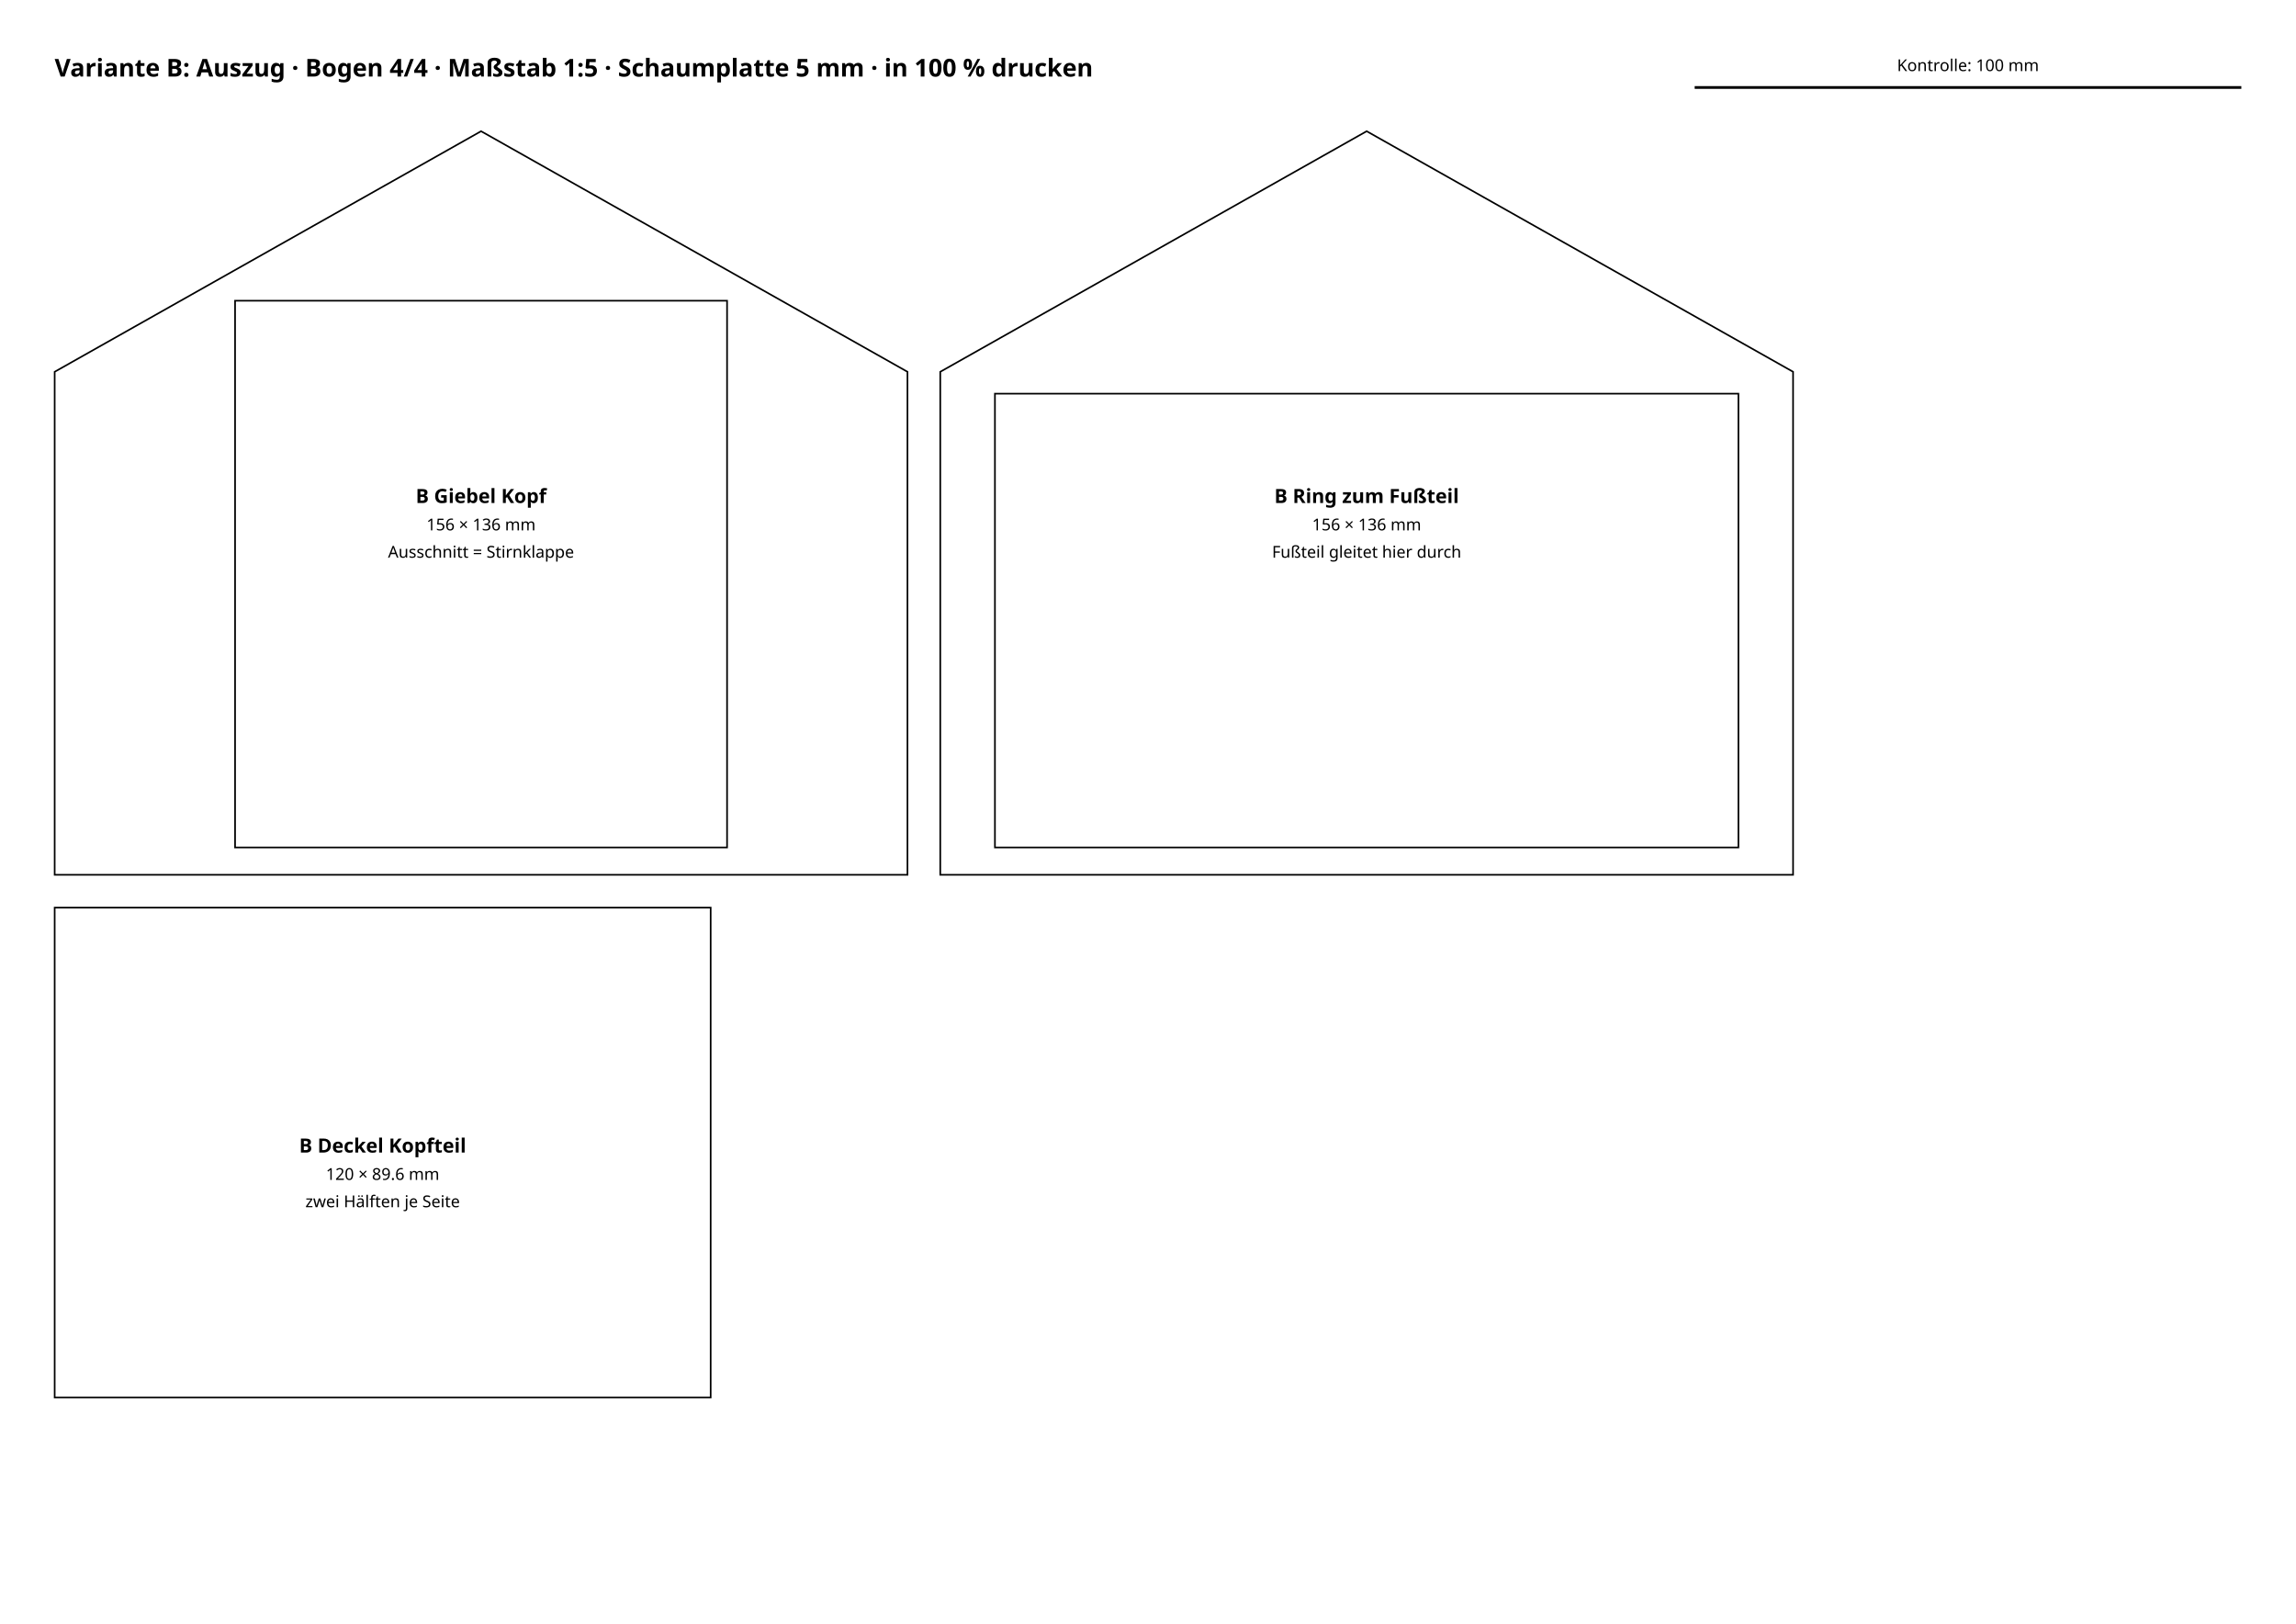
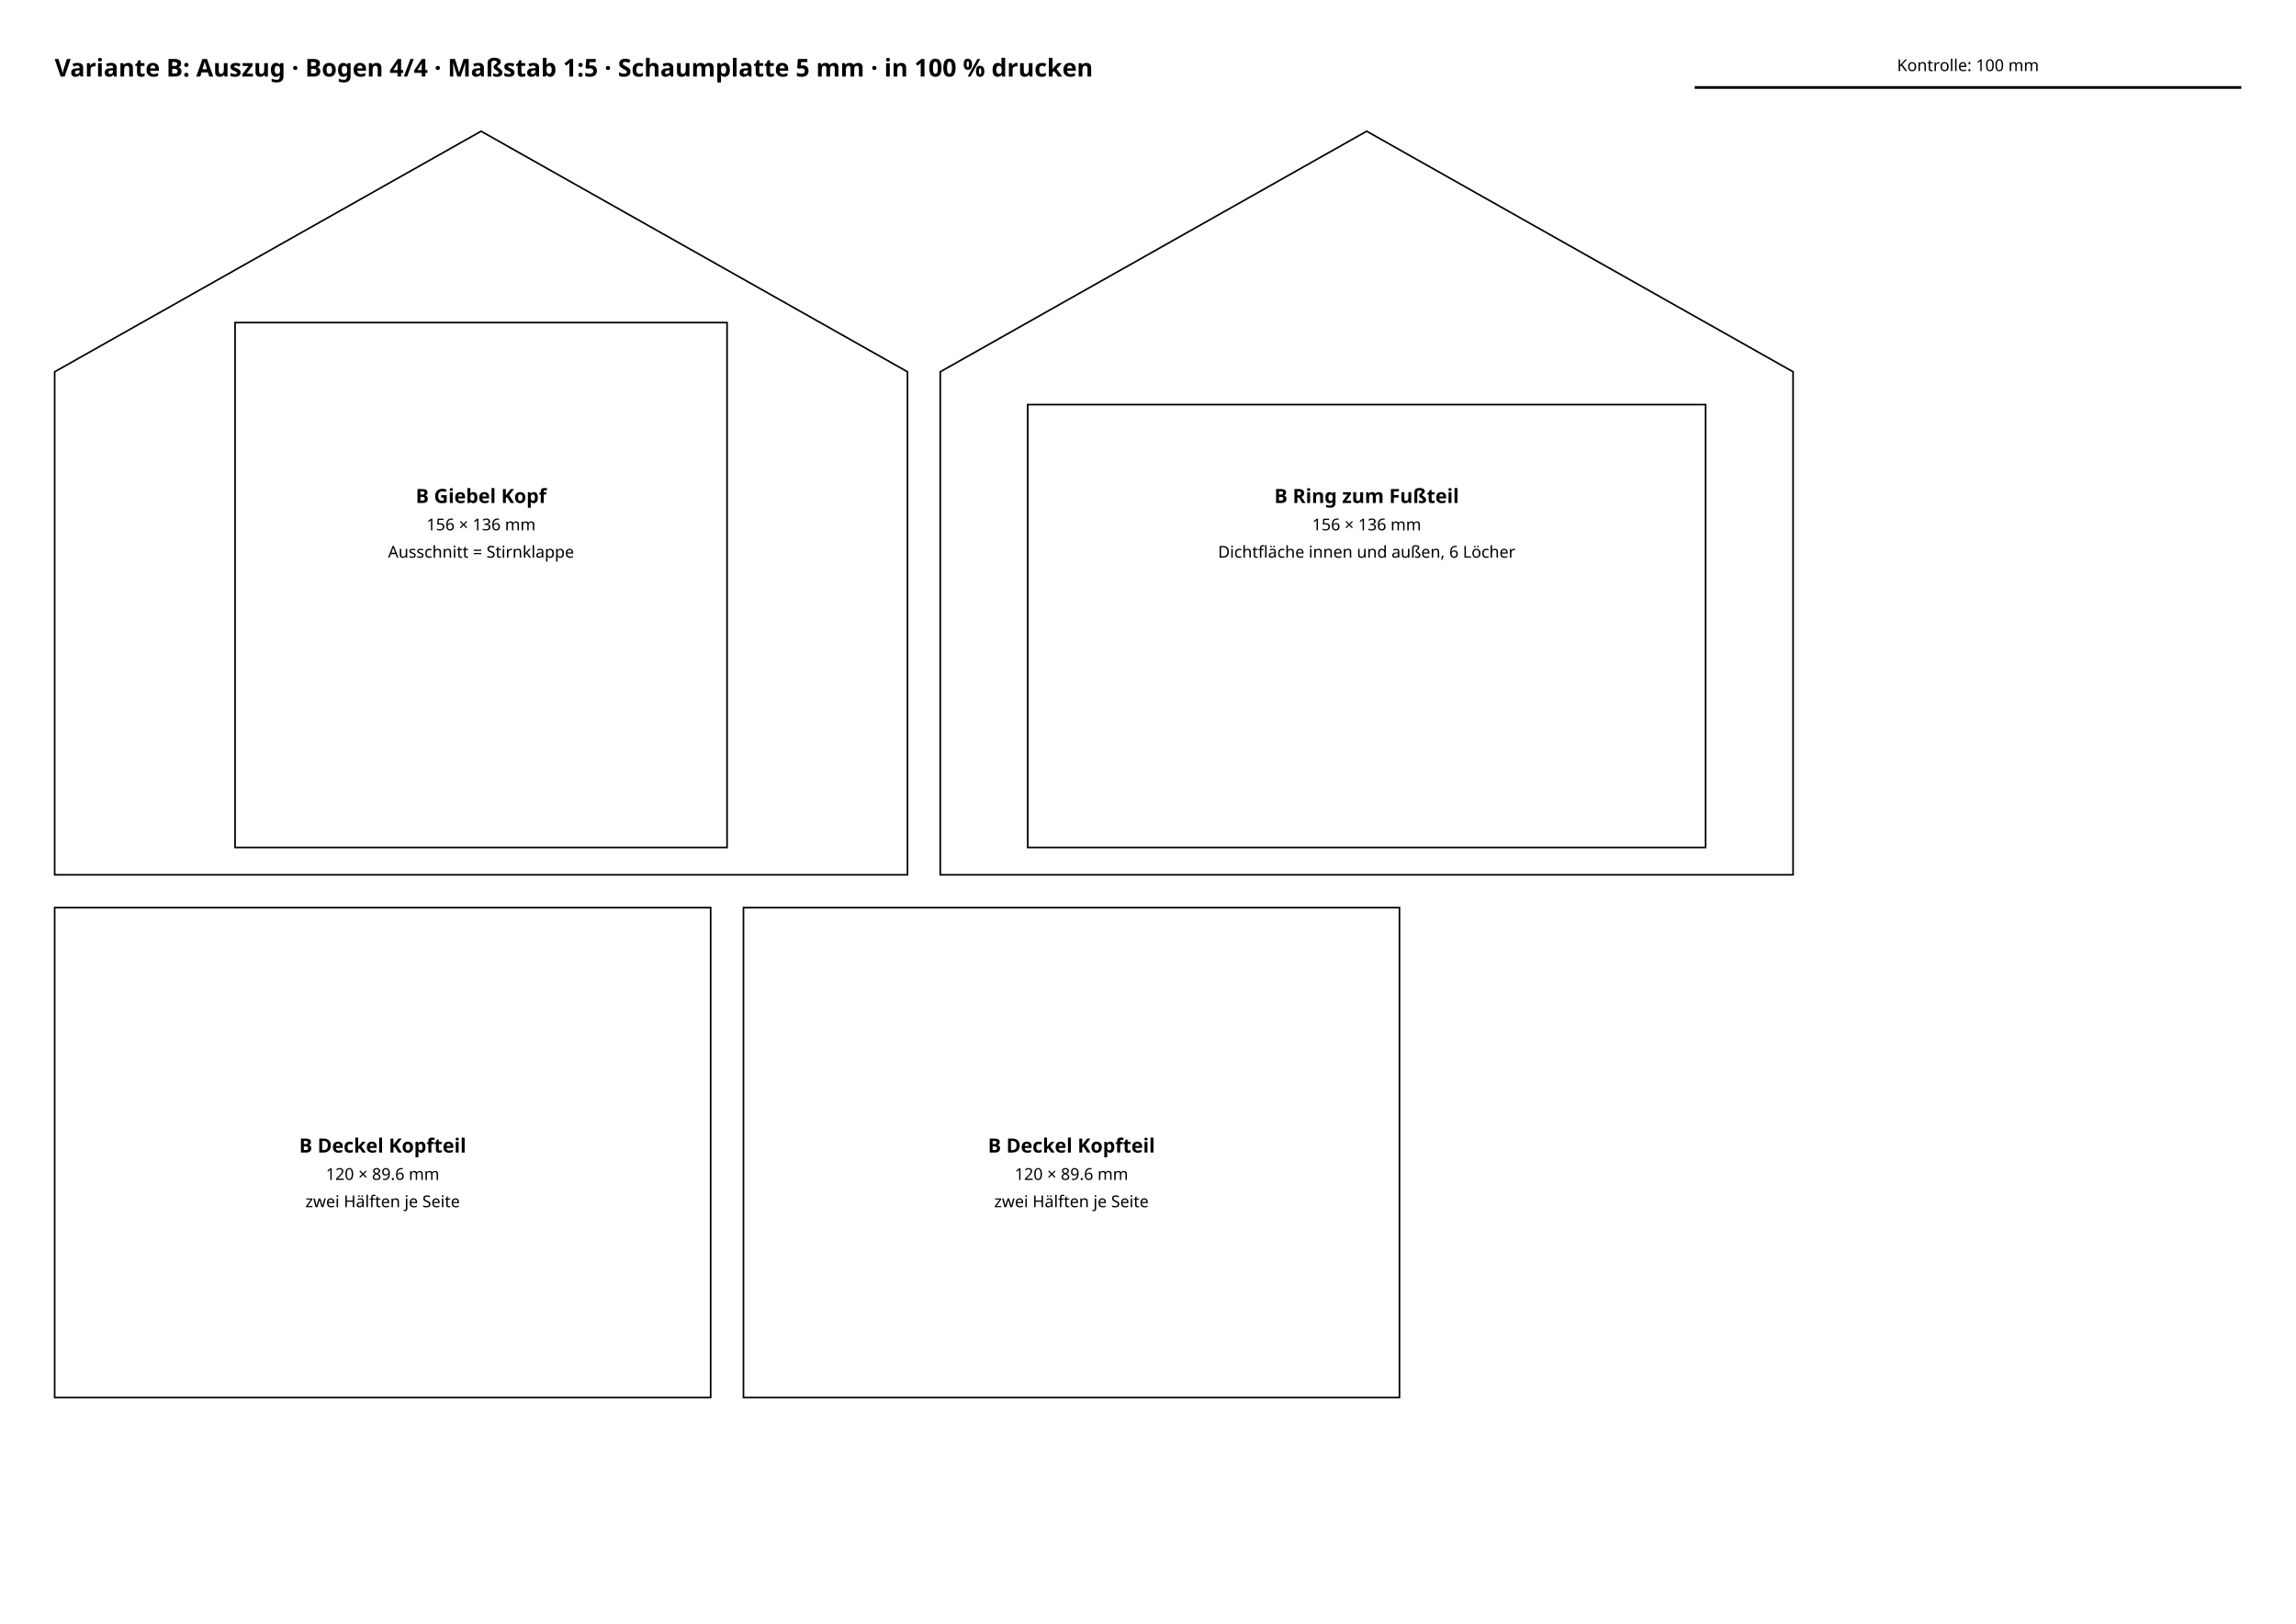
<svg xmlns="http://www.w3.org/2000/svg" width="420mm" height="297mm" viewBox="0 0 420 297">
  <style>.s{fill:none;stroke:#000;stroke-width:.3}.k{stroke:#000;stroke-width:.5}.t{font:bold 4.5px sans-serif}.n{font:bold 3.6px sans-serif;text-anchor:middle}.m{font:3px sans-serif;text-anchor:middle}</style>
  <text x="10" y="14" class="t">Variante B: Auszug · Bogen 4/4 · Maßstab 1:5 · Schaumplatte 5 mm · in 100 % drucken</text>
  <line x1="310" y1="16" x2="410" y2="16" class="k" />
  <text x="360" y="13" class="m">Kontrolle: 100 mm</text>
  <polygon class="s" points="10.0,160.0 10.0,68.0 88.0,24.0 166.0,68.0 166.0,160.0" />
-   <rect x="43.0" y="55.0" width="90.0" height="100.0" class="s" />
+   <rect x="43.0" y="59.0" width="90.0" height="96.0" class="s" />
  <text x="88.0" y="92.0" class="n">B Giebel Kopf</text>
  <text x="88.0" y="97.0" class="m">156 × 136 mm</text>
  <text x="88.0" y="102.0" class="m">Ausschnitt = Stirnklappe</text>
  <polygon class="s" points="172.0,160.0 172.0,68.0 250.0,24.0 328.0,68.0 328.0,160.0" />
-   <rect x="182.0" y="72.0" width="136.0" height="83.0" class="s" />
+   <rect x="188.0" y="74.0" width="124.0" height="81.0" class="s" />
  <text x="250.0" y="92.0" class="n">B Ring zum Fußteil</text>
  <text x="250.0" y="97.0" class="m">156 × 136 mm</text>
-   <text x="250.0" y="102.0" class="m">Fußteil gleitet hier durch</text>
+   <text x="250.0" y="102.0" class="m">Dichtfläche innen und außen, 6 Löcher</text>
  <rect x="10" y="166.0" width="120.0" height="89.6" class="s" />
  <text x="70.0" y="210.8" class="n">B Deckel Kopfteil</text>
  <text x="70.0" y="215.8" class="m">120 × 89.6 mm</text>
  <text x="70.0" y="220.8" class="m">zwei Hälften je Seite</text>
+   <rect x="136.0" y="166.0" width="120.0" height="89.6" class="s" />
+   <text x="196.0" y="210.8" class="n">B Deckel Kopfteil</text>
+   <text x="196.0" y="215.8" class="m">120 × 89.6 mm</text>
+   <text x="196.0" y="220.8" class="m">zwei Hälften je Seite</text>
</svg>
